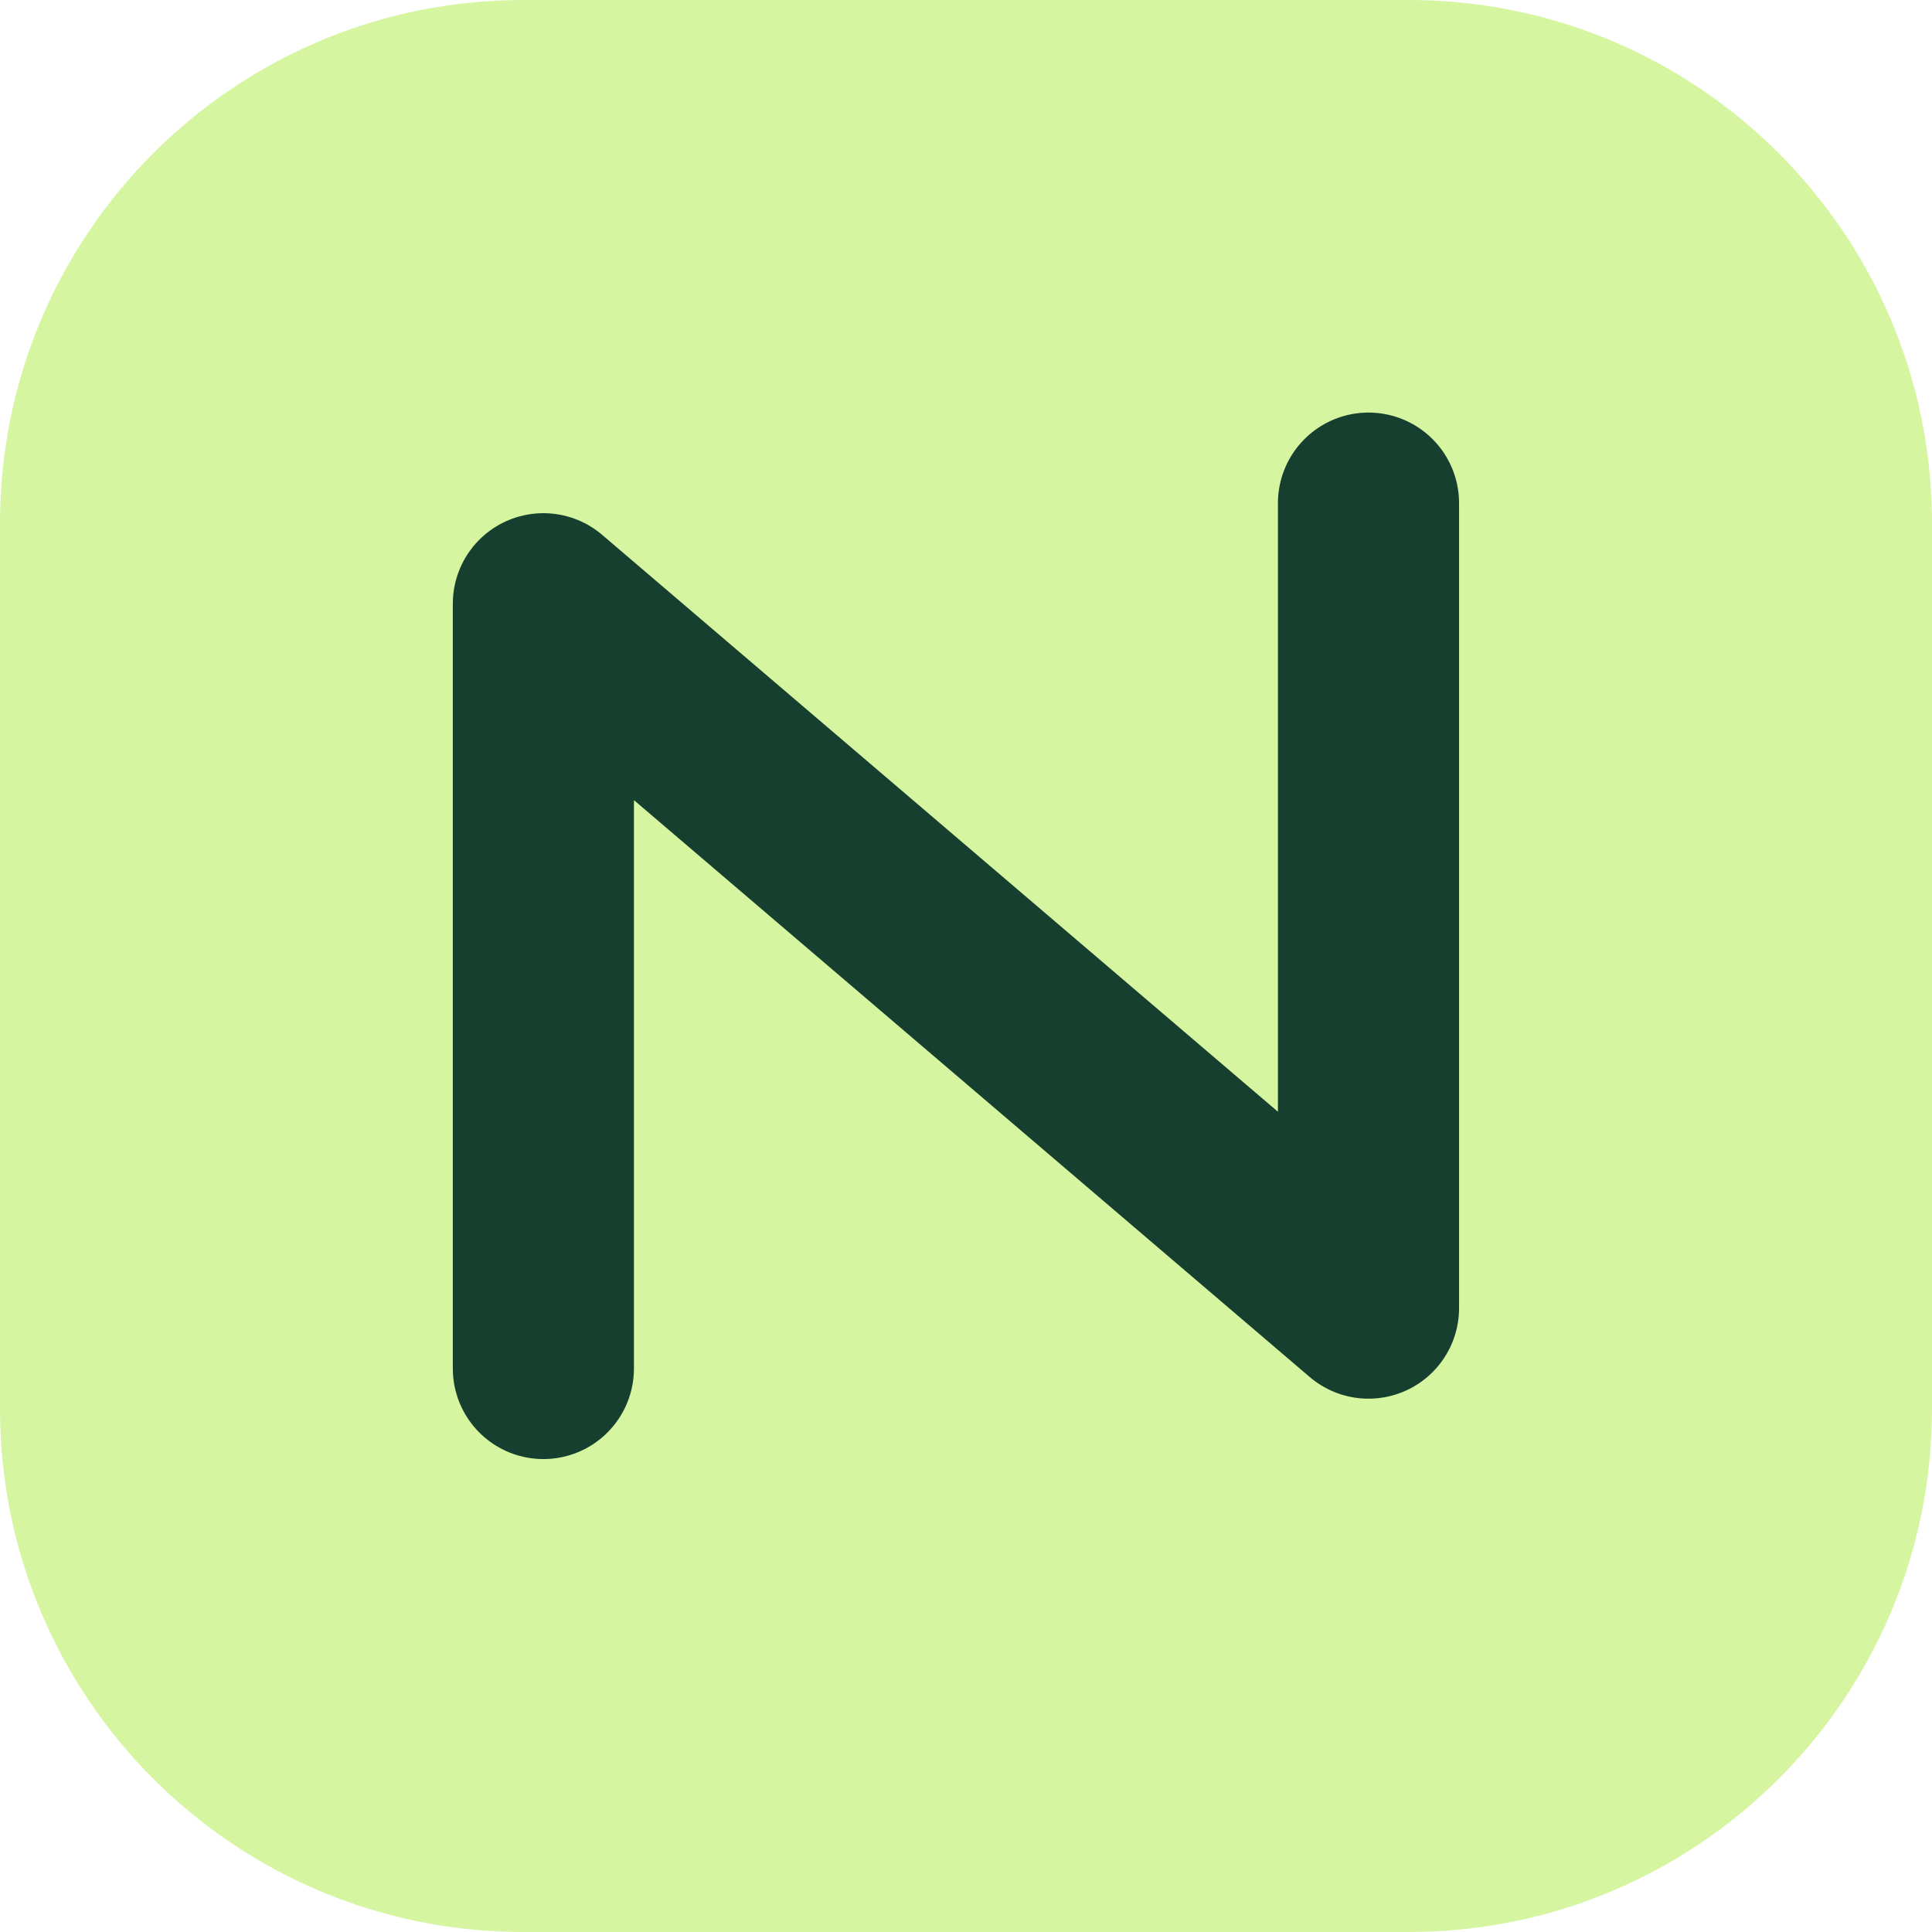
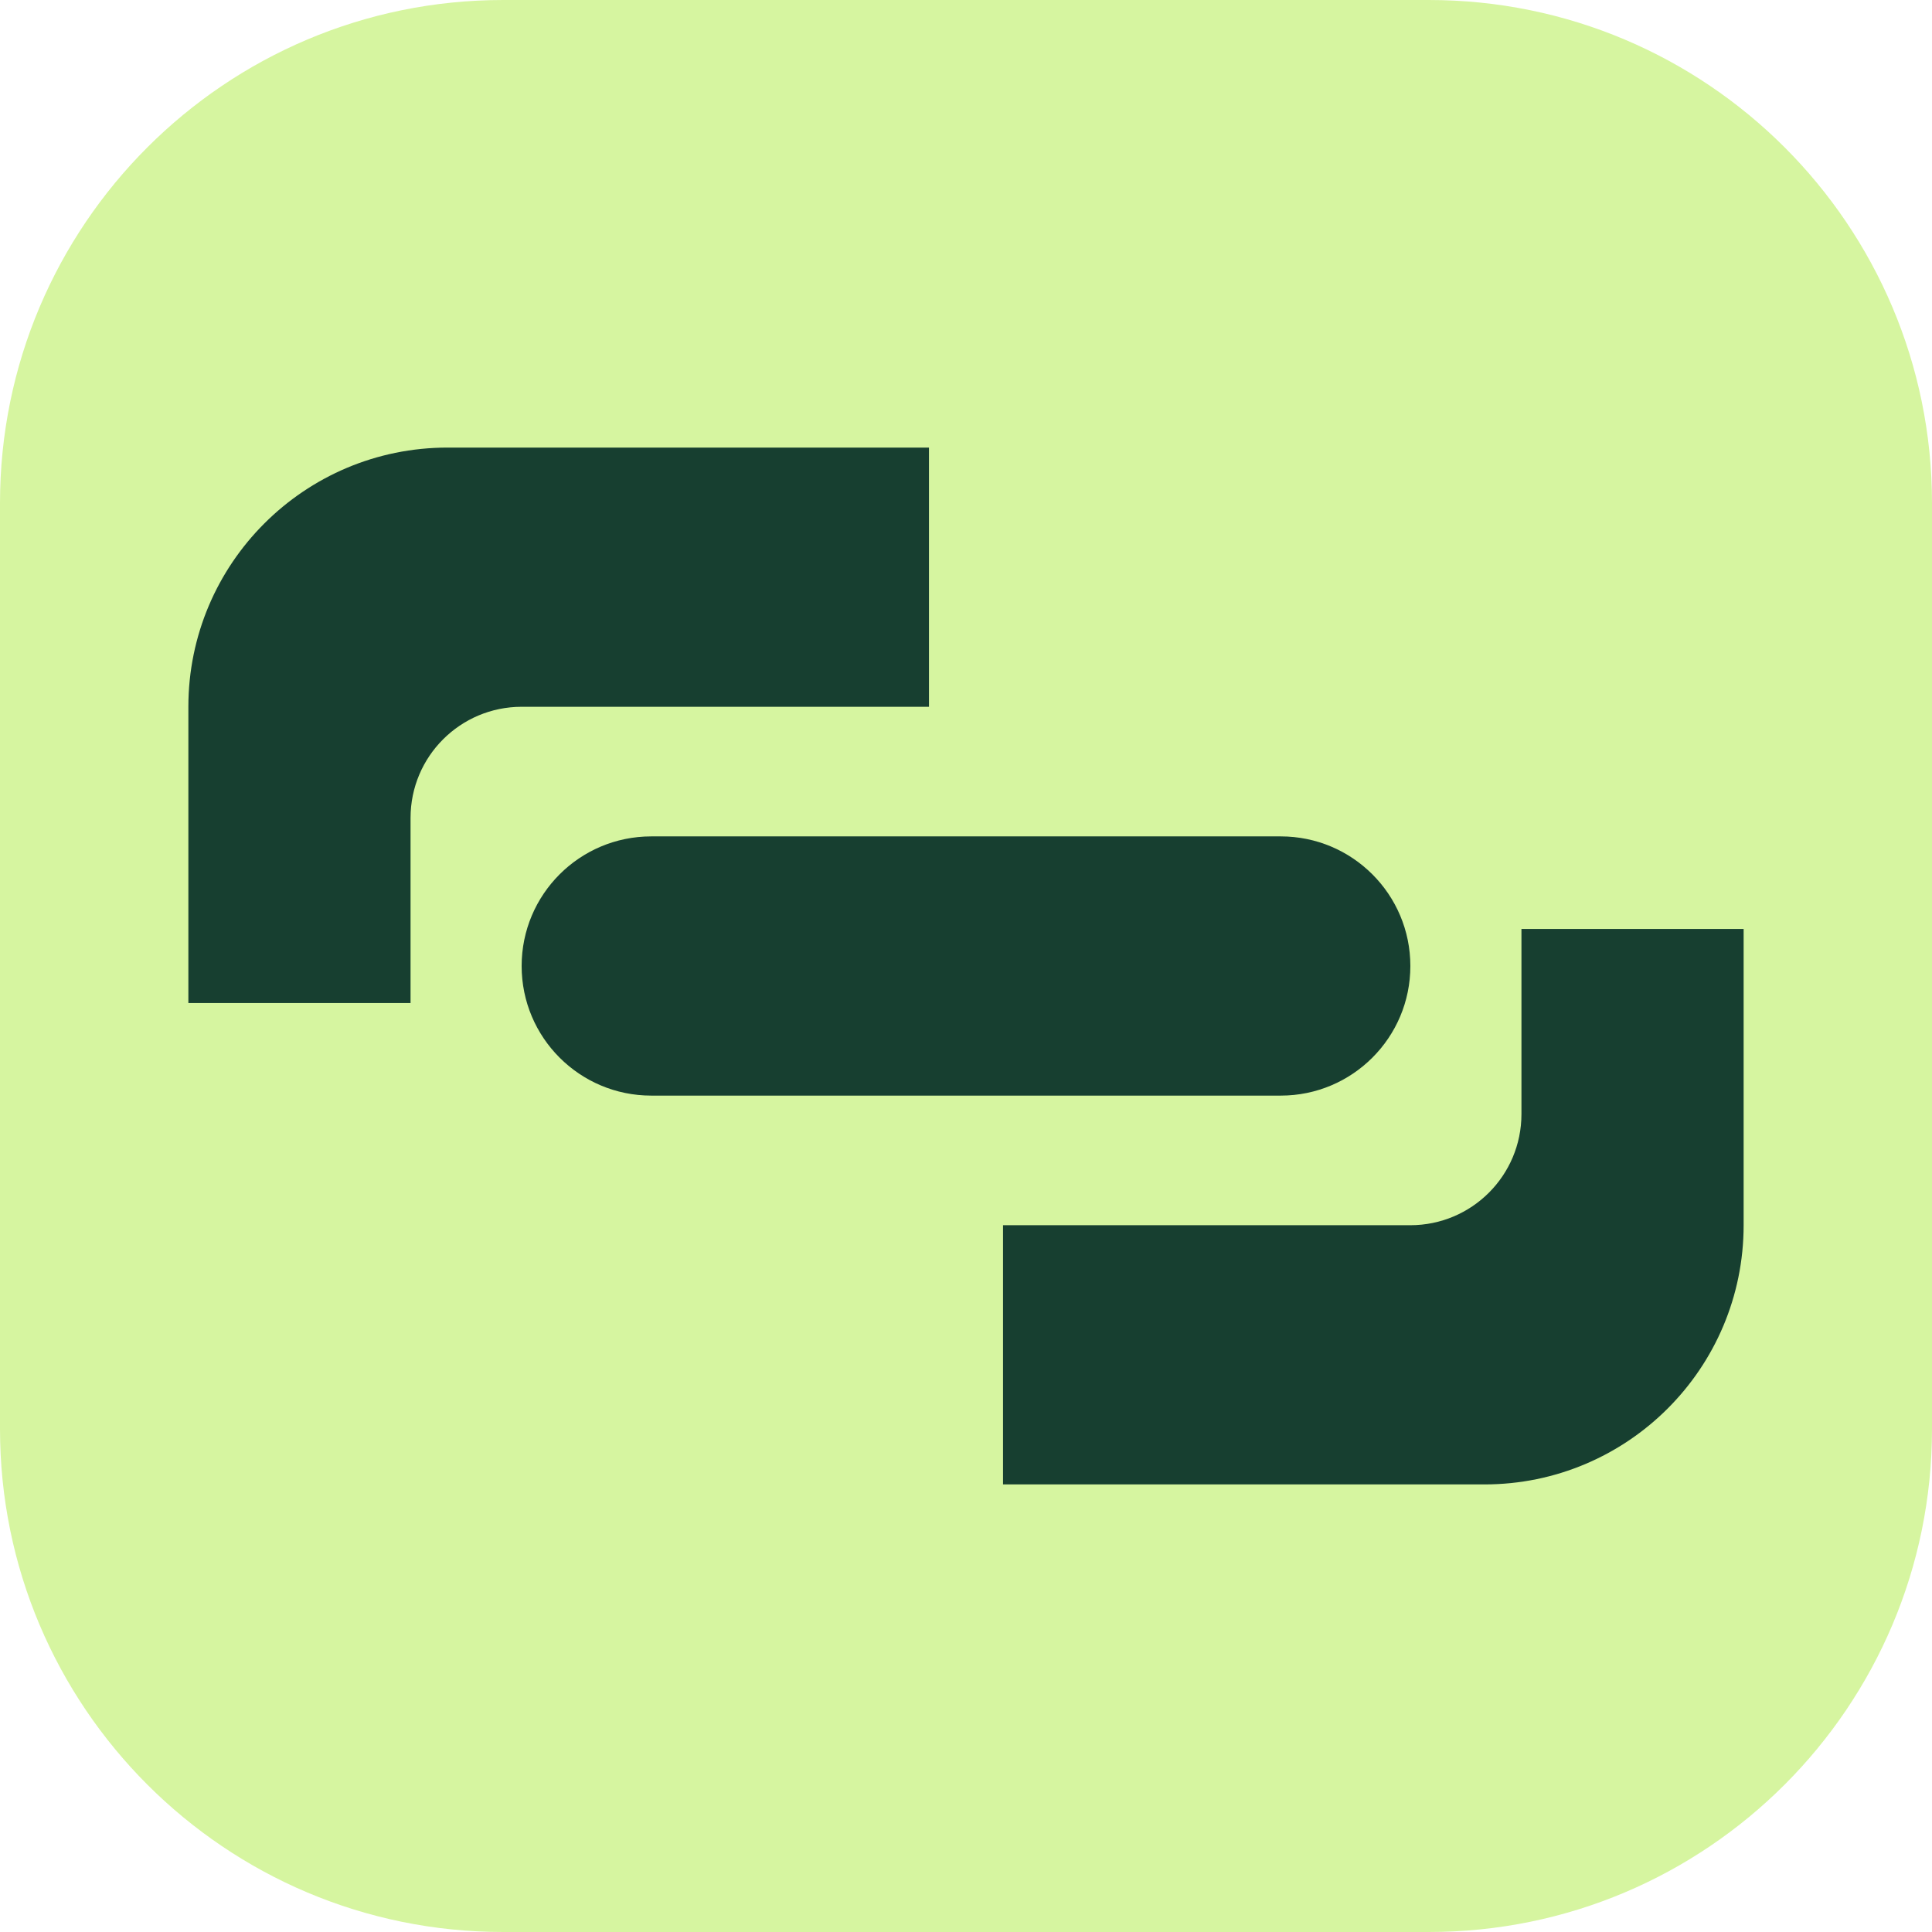
- <svg xmlns="http://www.w3.org/2000/svg" viewBox="0 0 48 48" fill="none">
-   <rect width="48" height="48" rx="13" fill="#d6f5a0" />
-   <path d="M13.5 34V15L34 32.5V12.5" stroke="#173f30" stroke-width="4.5" stroke-linecap="round" stroke-linejoin="round" />
+ <svg xmlns="http://www.w3.org/2000/svg" viewBox="0 0 48 48">
+   <rect width="48" height="48" rx="12.5" fill="#d6f5a0" />
+   <g fill="#173f30" transform="translate(1.92 1.92) scale(0.92)">
+     <path d="M10 10h13v7H12a3 3 0 0 0-3 3v5H3v-8a7 7 0 0 1 7-7Zm28 28H25v-7h11a3 3 0 0 0 3-3v-5h6v8a7 7 0 0 1-7 7Z" />
+     <rect x="12" y="20.5" width="24" height="7" rx="3.5" />
+   </g>
</svg>
